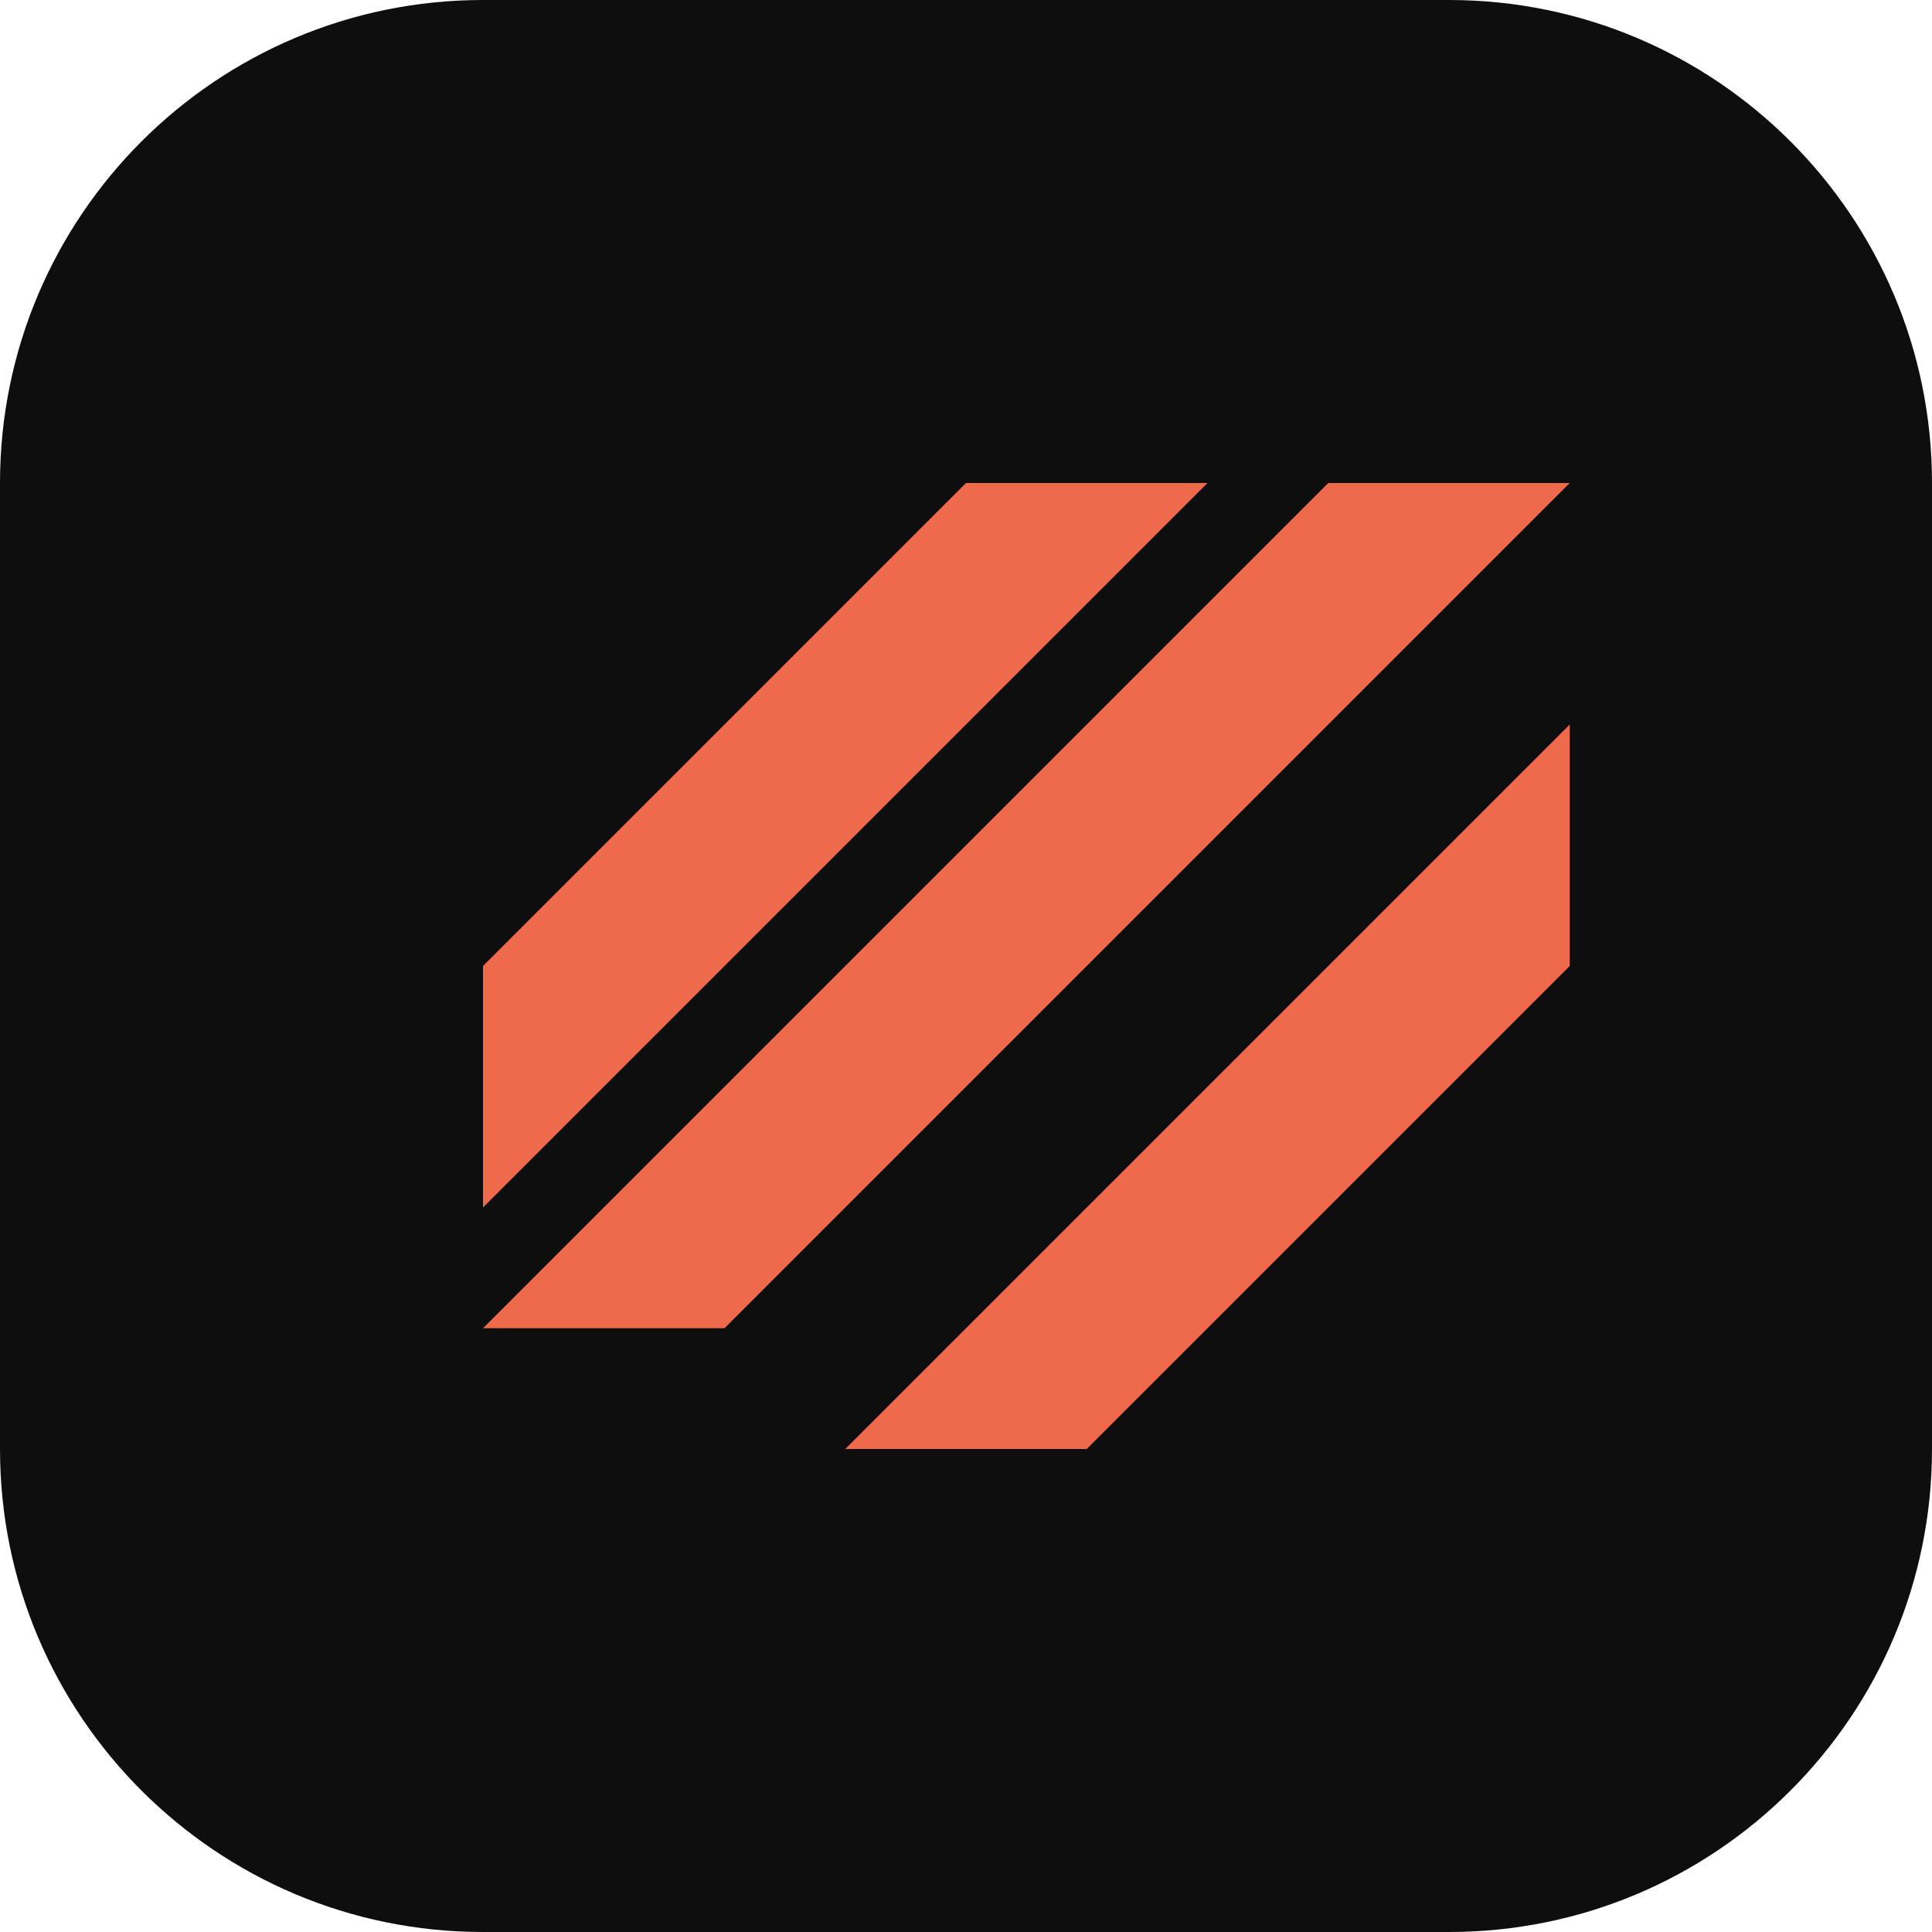
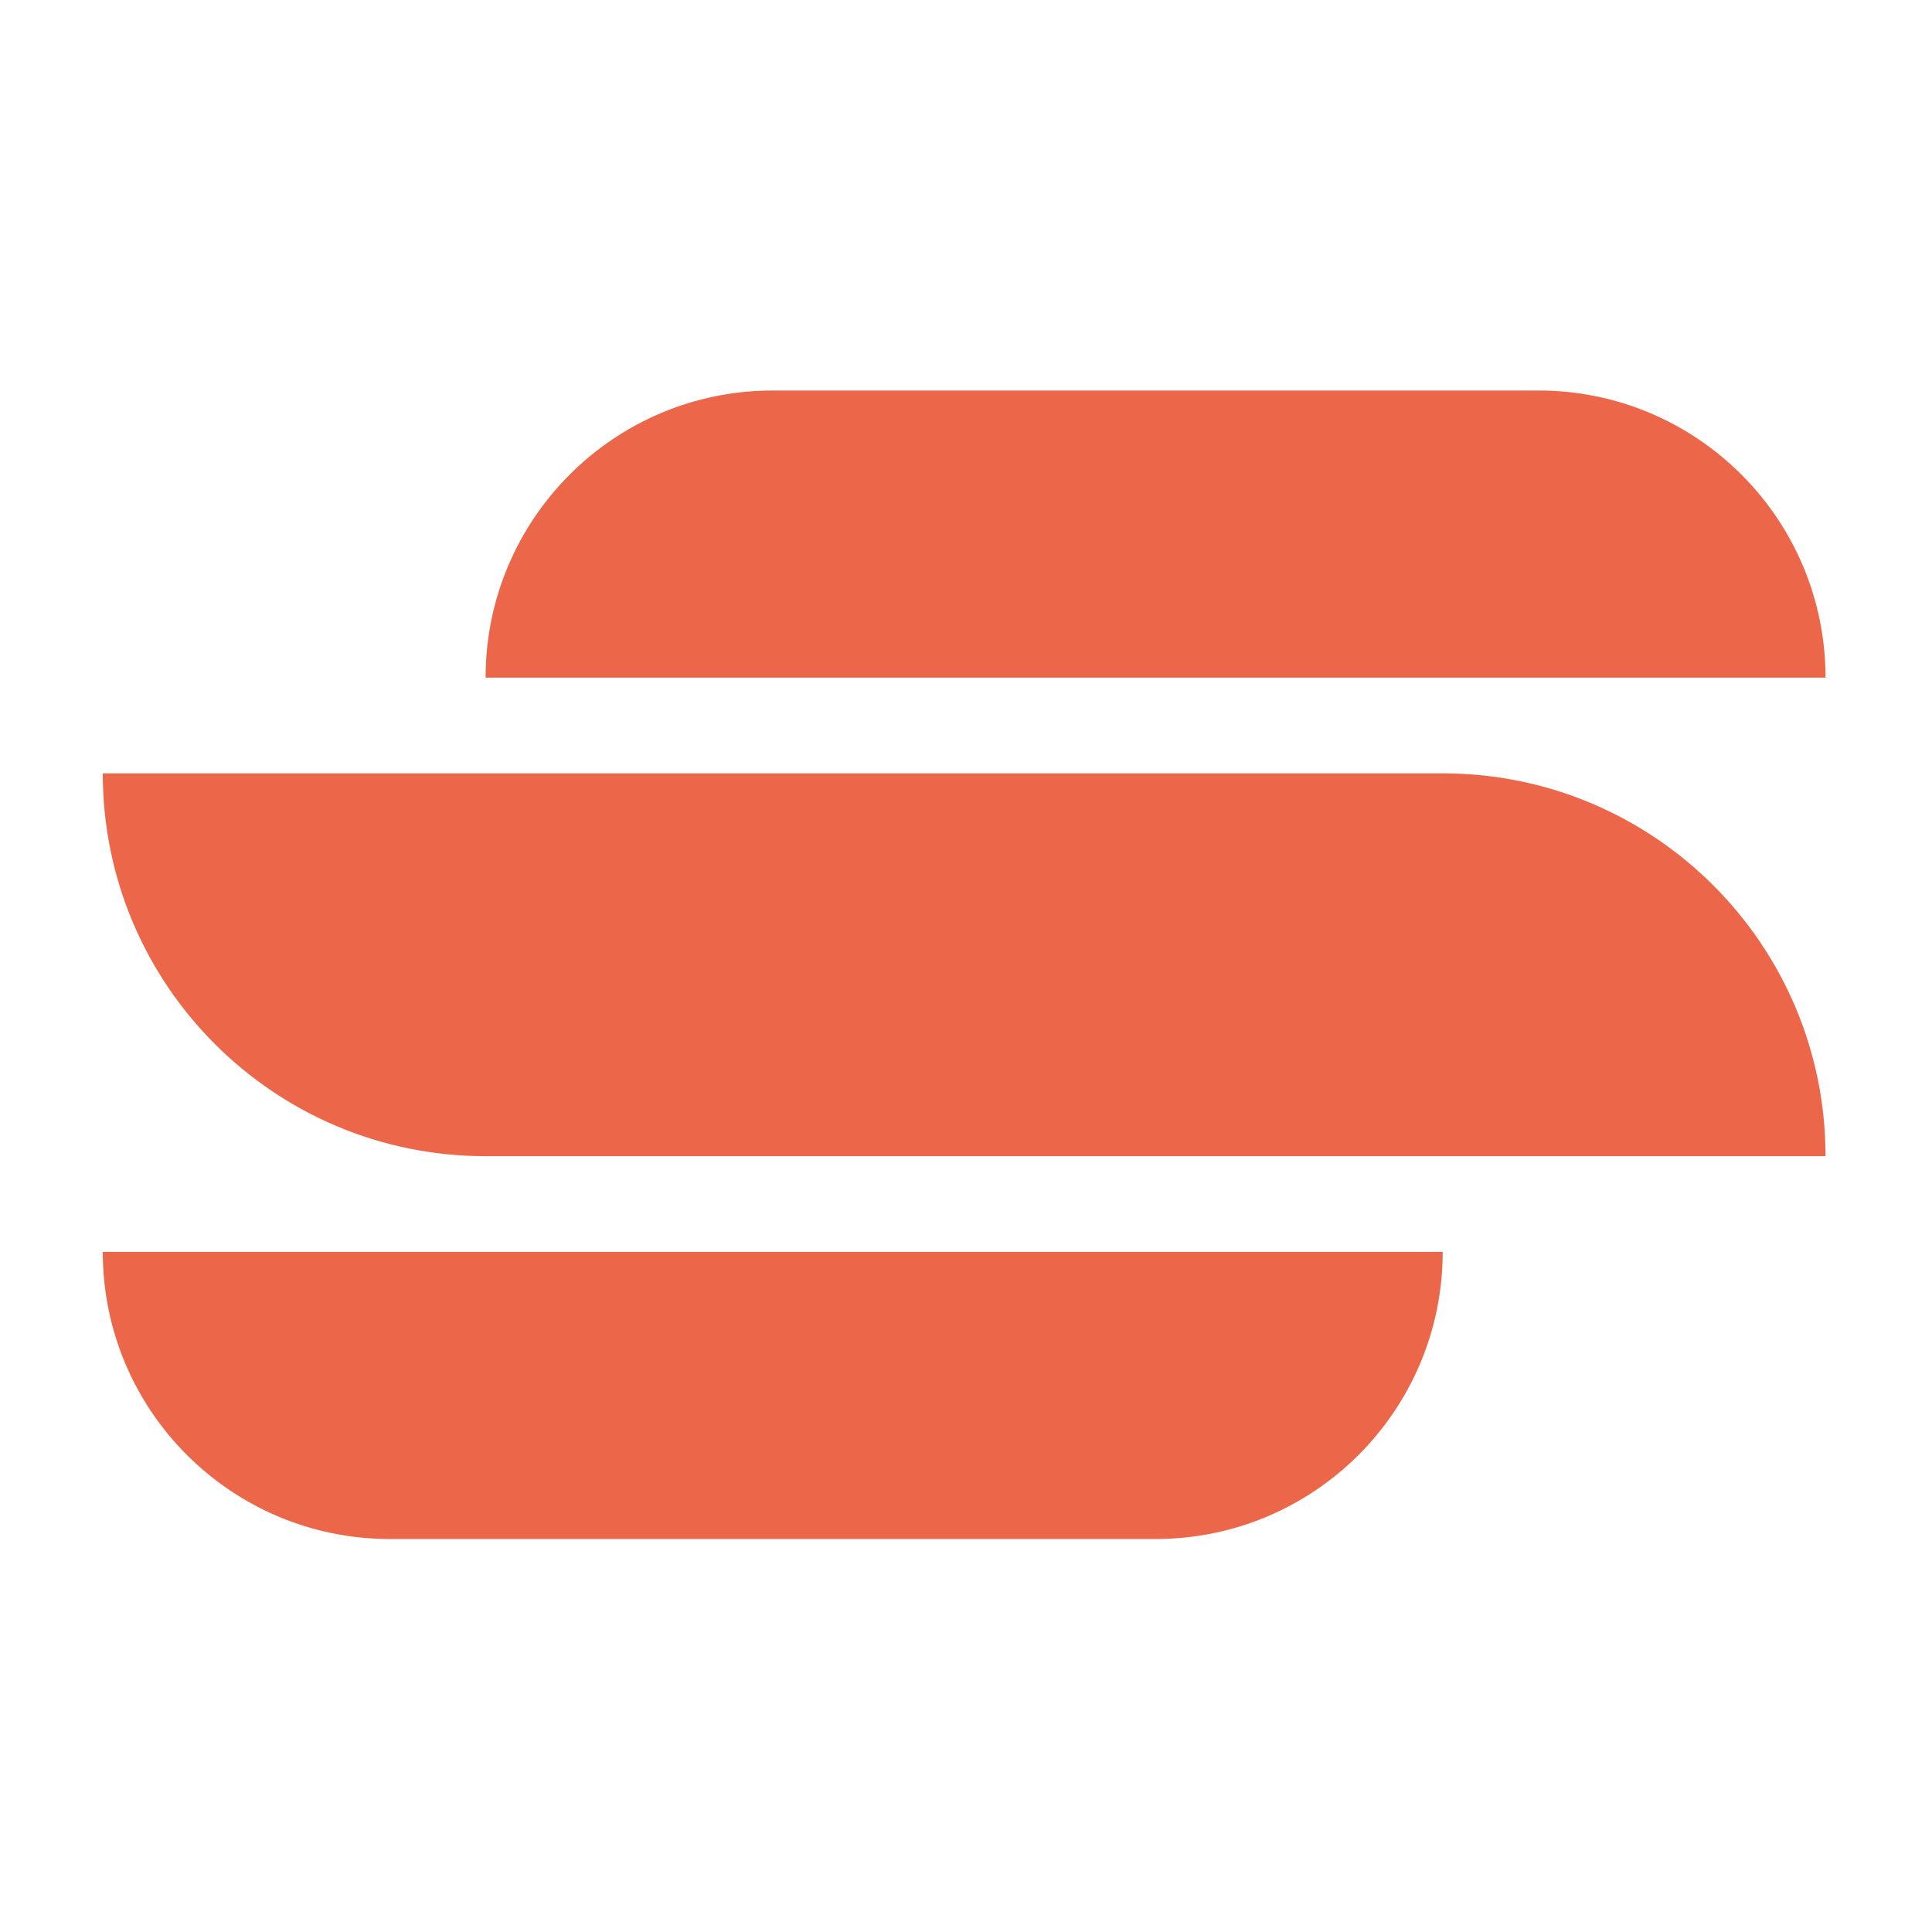
- <svg xmlns="http://www.w3.org/2000/svg" viewBox="0 0 32 32">
-   <rect width="32" height="32" rx="8" fill="#0e0e0e" />
-   <path d="M8 22 22 8h4L12 22zM8 16l8-8h4L8 20zM14 24 26 12v4l-8 8z" fill="#ef6a4b" />
+ <svg xmlns="http://www.w3.org/2000/svg" viewBox="0 0 188 188" fill="none">
+   <g transform="translate(0 28)">
+     <path d="M140.386 93.819C140.386 109.25 127.876 121.759 112.446 121.759H37.94C22.509 121.759 10 109.25 10 93.819H140.386ZM140.386 47.253C160.96 47.253 177.639 63.932 177.639 84.506H47.253C26.679 84.506 10 67.827 10 47.253H140.386ZM149.699 10C165.129 10 177.639 22.509 177.639 37.94H47.253C47.253 22.509 59.762 10 75.193 10H149.699Z" fill="#EC6749" />
+   </g>
</svg>
